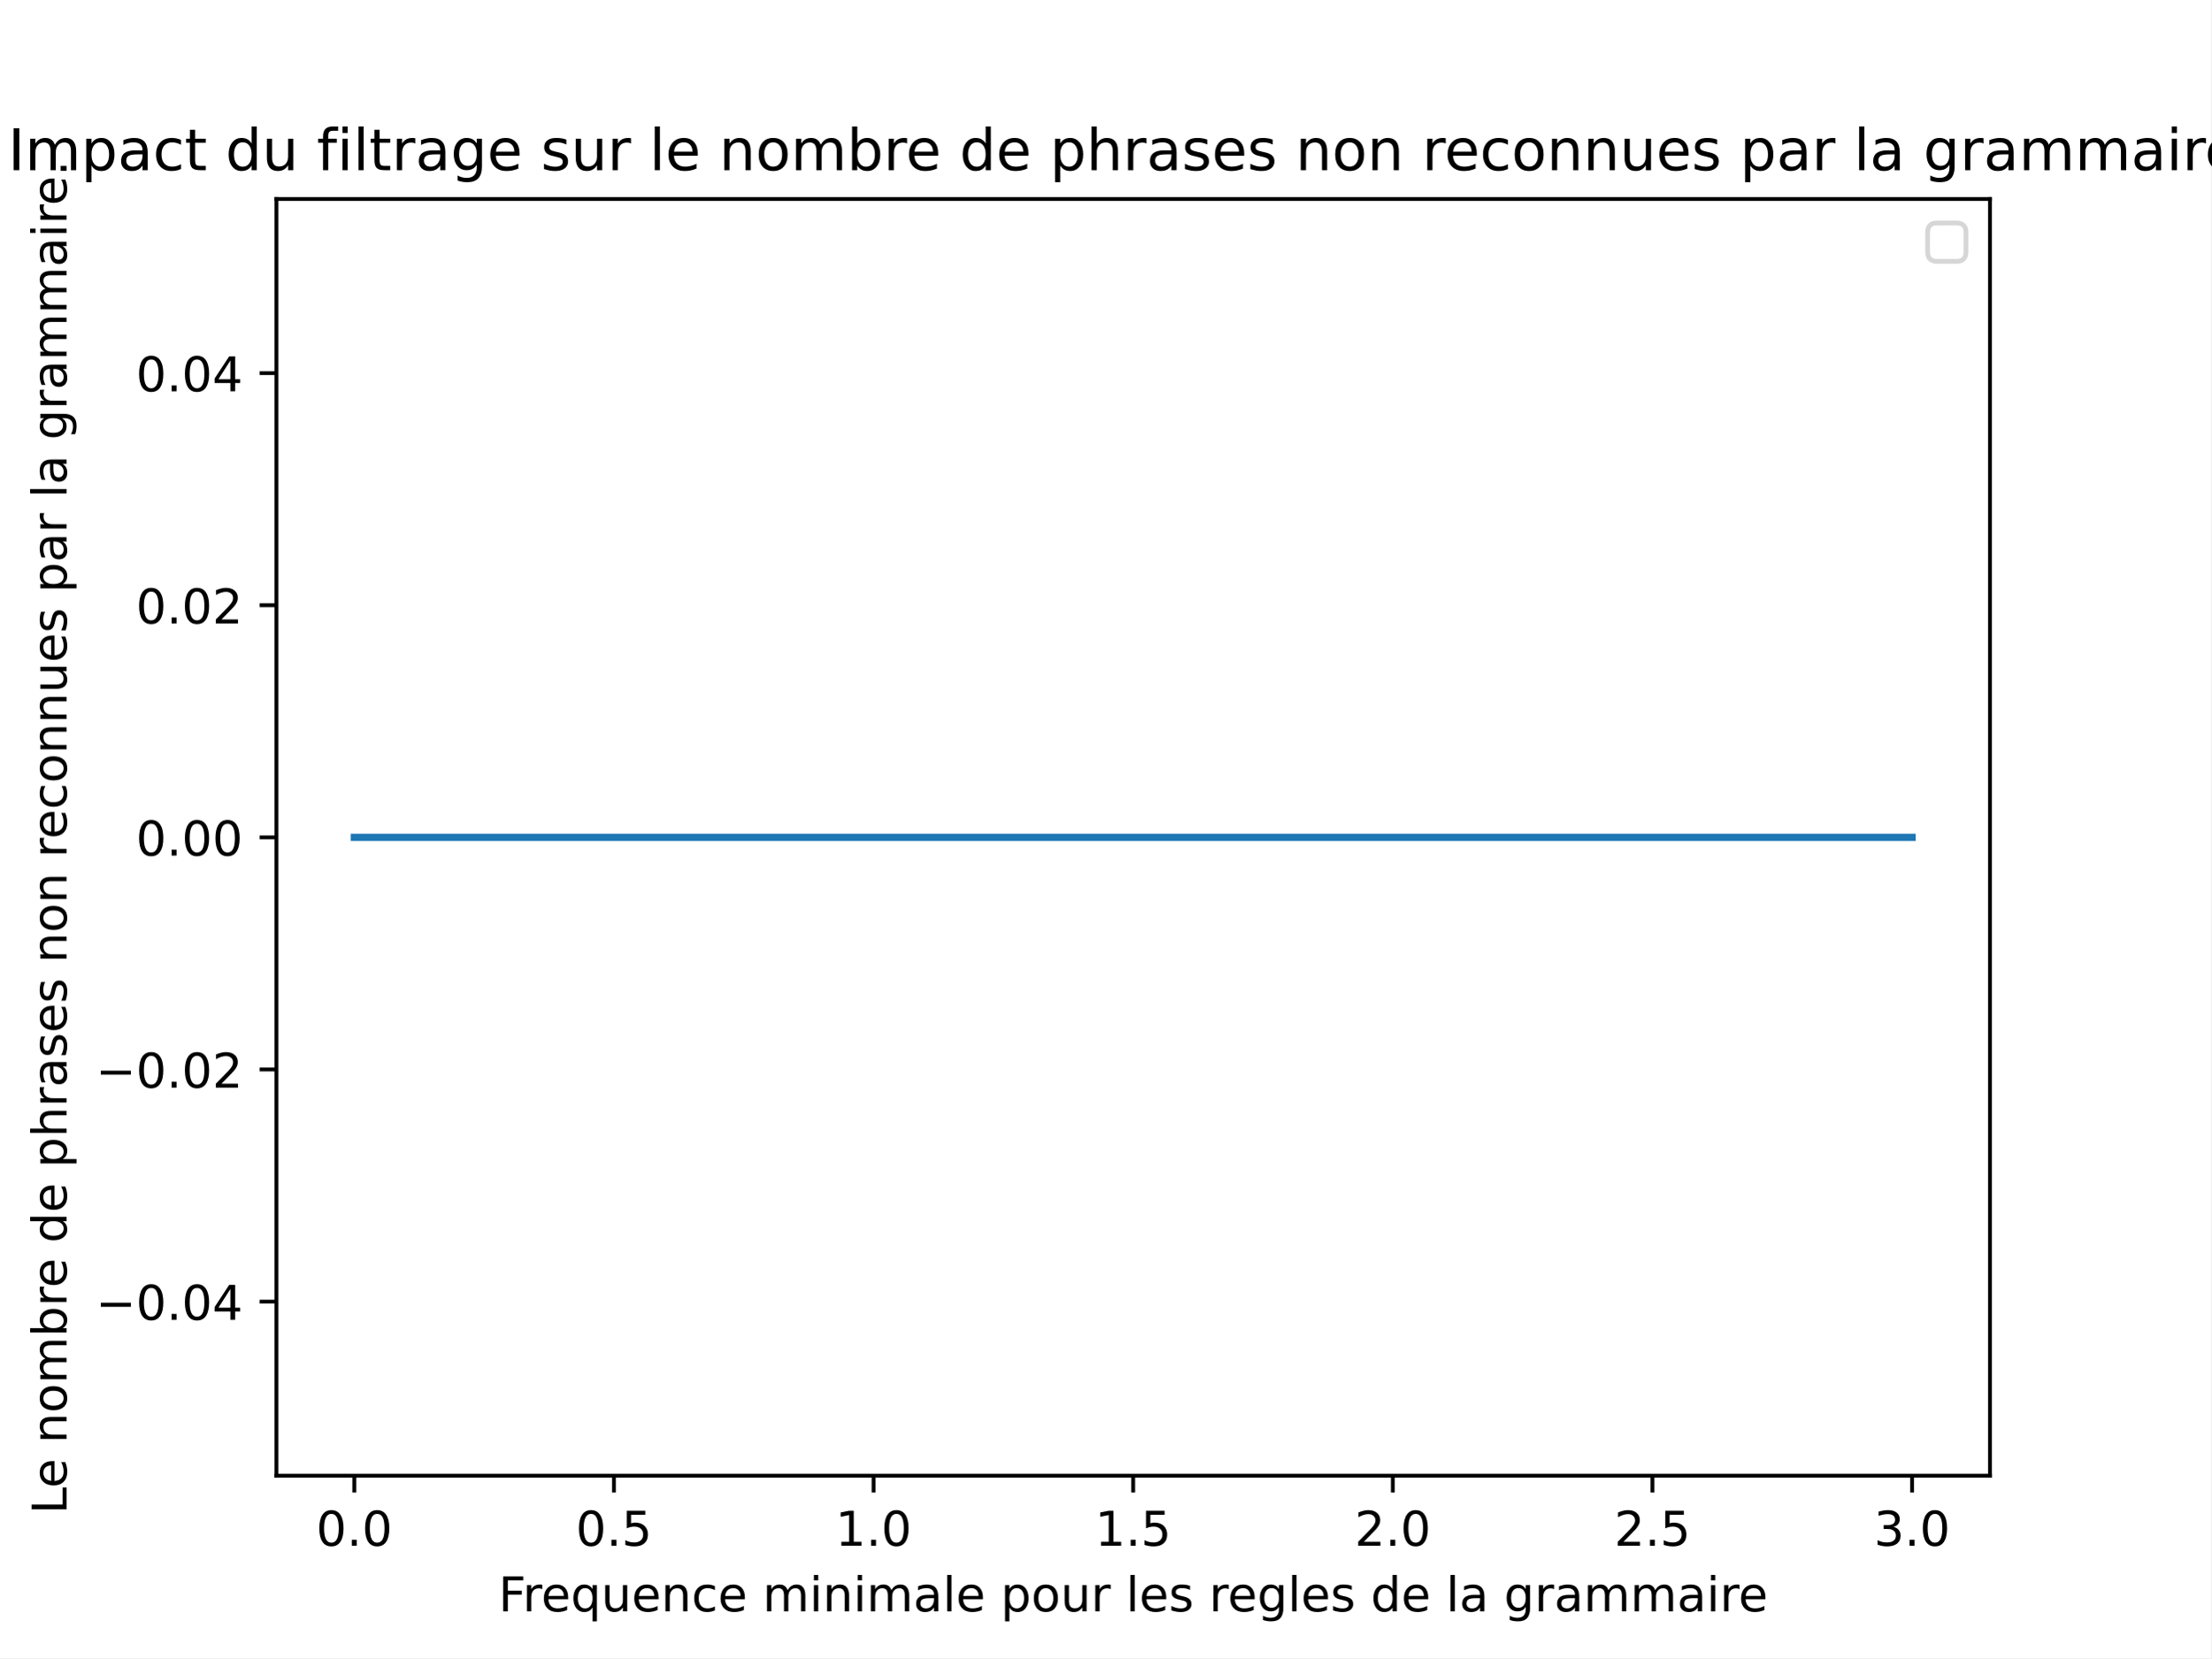
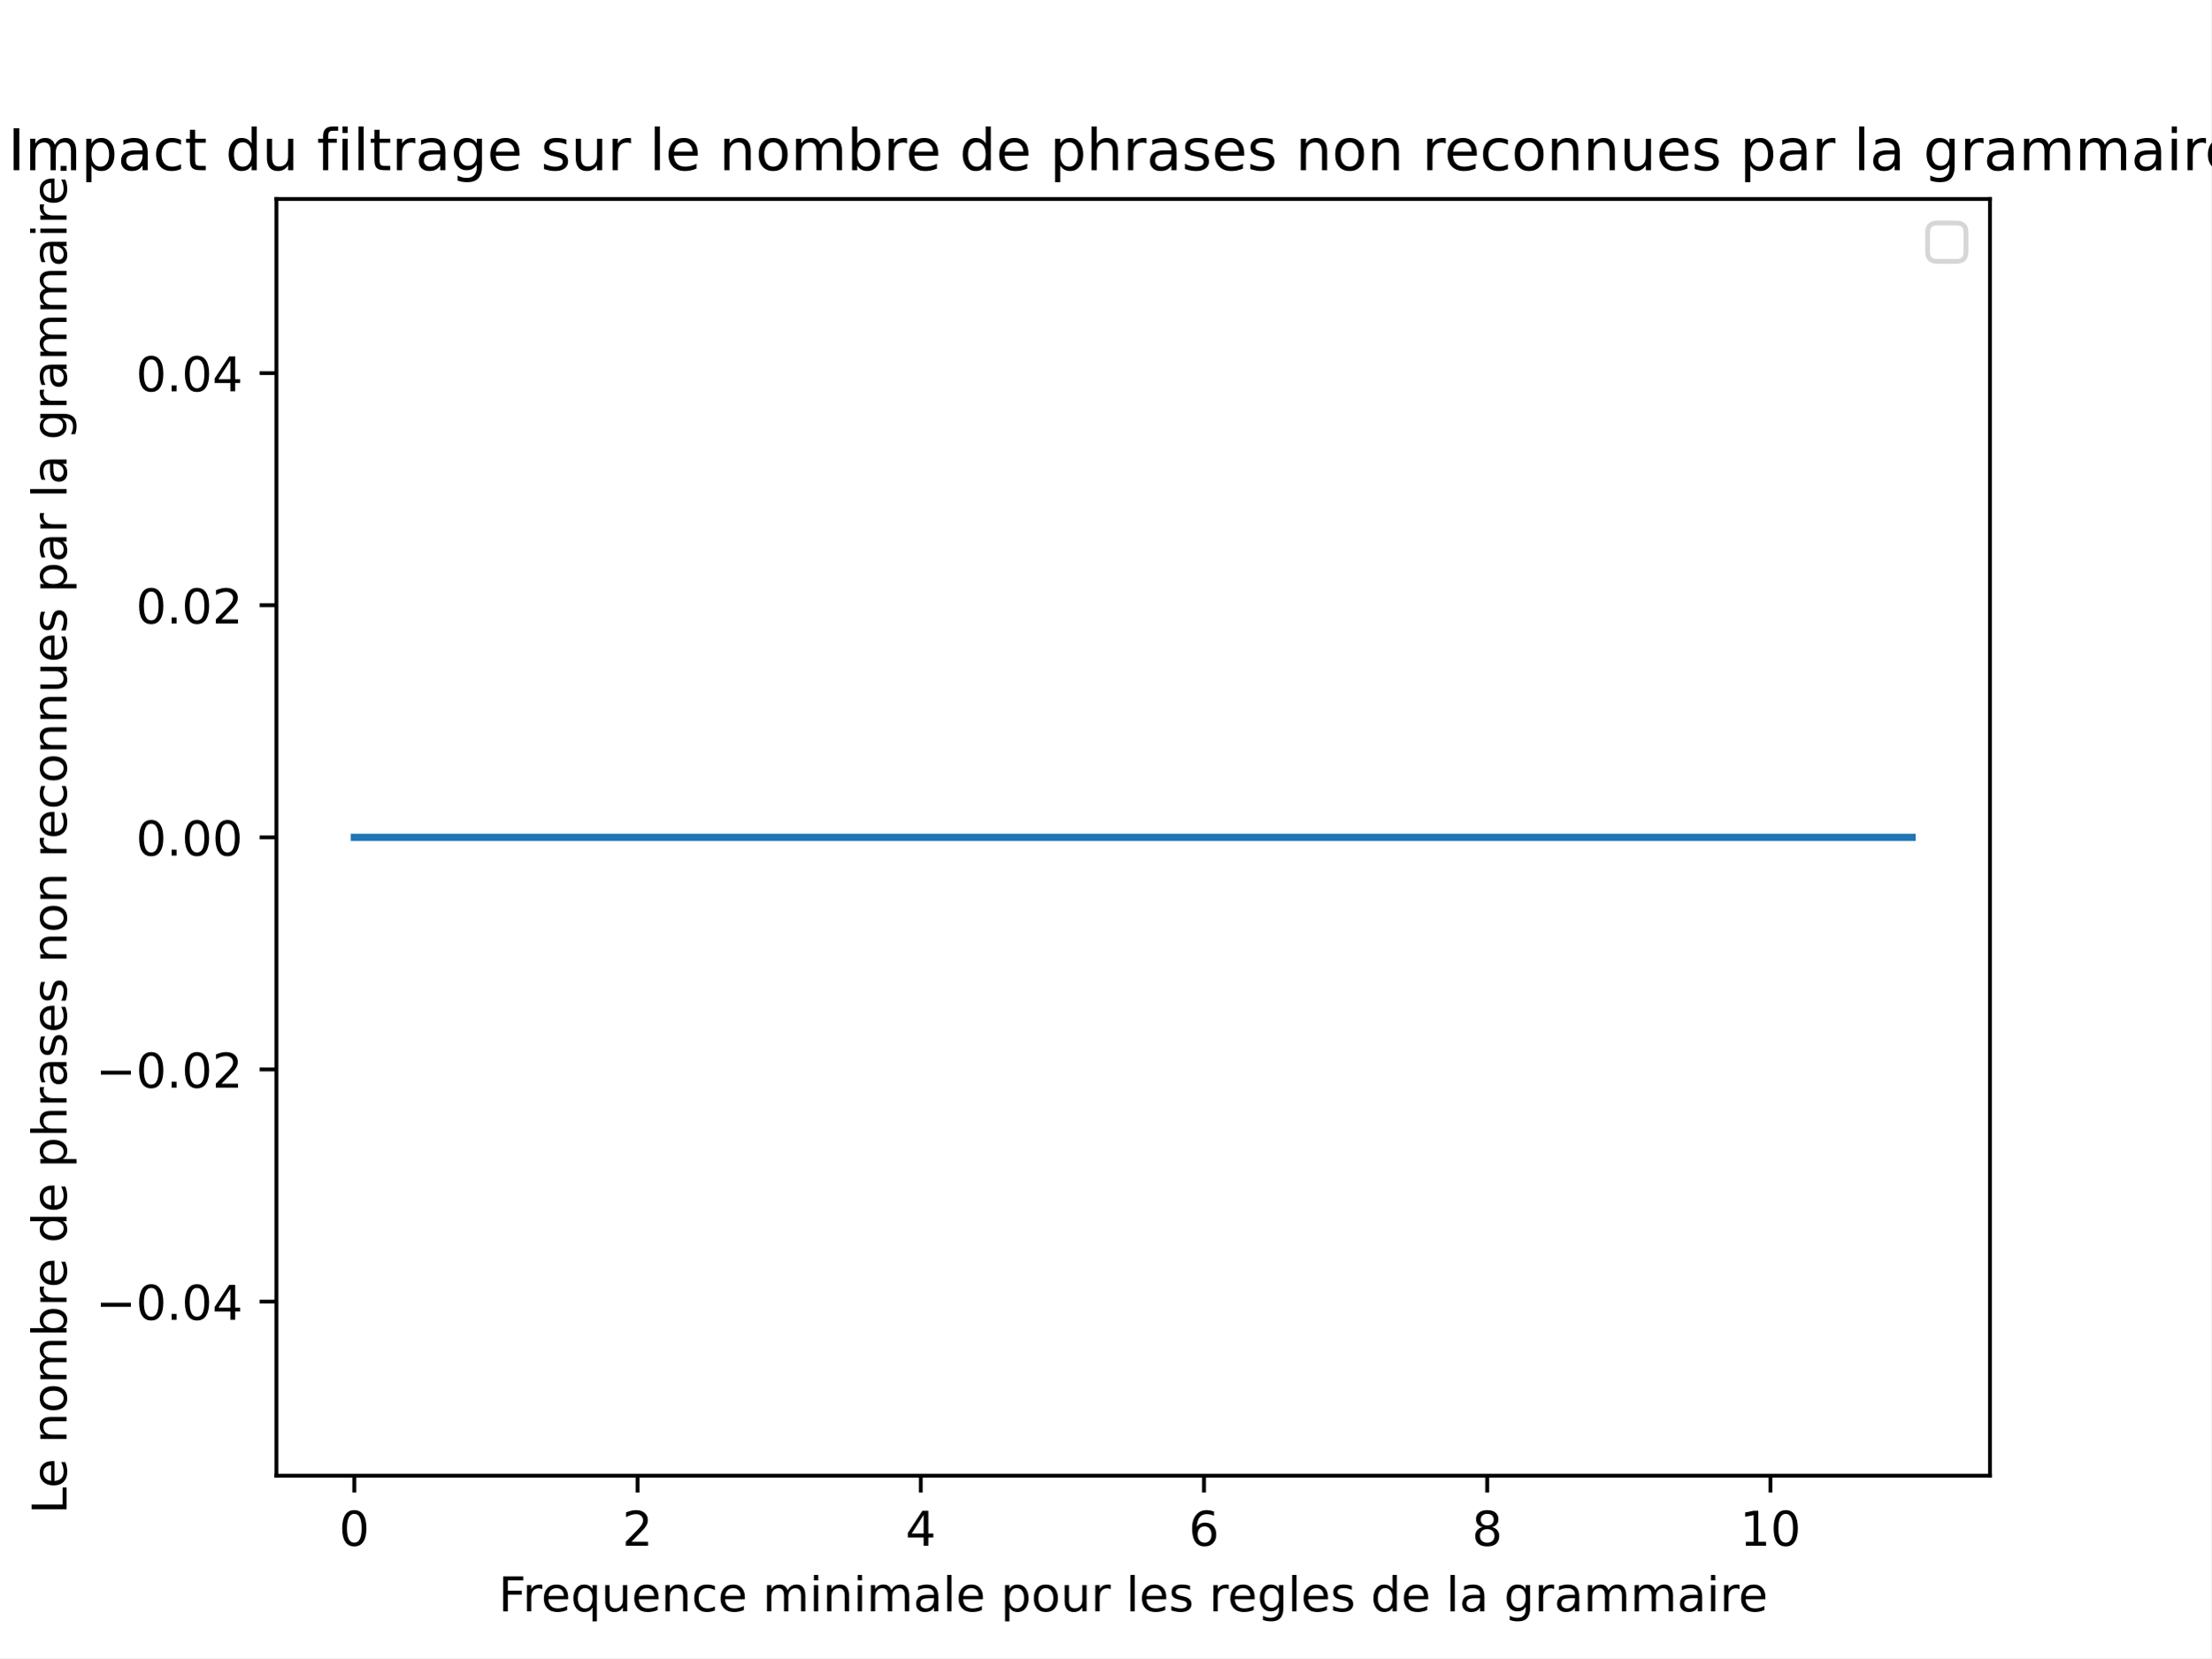
<svg xmlns="http://www.w3.org/2000/svg" xmlns:xlink="http://www.w3.org/1999/xlink" height="345.6pt" version="1.1" viewBox="0 0 460.8 345.6" width="460.8pt">
  <defs>
    <style type="text/css">*{stroke-linecap:butt;stroke-linejoin:round;}</style>
  </defs>
  <g id="figure_1">
    <g id="patch_1">
      <path d="M 0 345.6  L 460.8 345.6  L 460.8 0  L 0 0  z " style="fill:#ffffff;" />
    </g>
    <g id="axes_1">
      <g id="patch_2">
        <path d="M 57.6 307.584  L 414.72 307.584  L 414.72 41.472  L 57.6 41.472  z " style="fill:#ffffff;" />
      </g>
      <g id="matplotlib.axis_1">
        <g id="xtick_1">
          <g id="line2d_1">
            <defs>
-               <path d="M 0 0  L 0 3.5  " id="m319957cb27" style="stroke:#000000;stroke-width:0.8;" />
+               <path d="M 0 0  L 0 3.5  " id="m9e2569d0d1" style="stroke:#000000;stroke-width:0.8;" />
            </defs>
            <g>
-               <use style="stroke:#000000;stroke-width:0.8;" x="73.833" xlink:href="#m319957cb27" y="307.584" />
+               <use style="stroke:#000000;stroke-width:0.8;" x="73.833" xlink:href="#m9e2569d0d1" y="307.584" />
            </g>
          </g>
          <g id="text_1">
-             <g transform="translate(65.88116 322.1824)scale(0.1 -0.1)">
+             <g transform="translate(70.65148 322.1824)scale(0.1 -0.1)">
              <defs>
                <path d="M 31.781 66.406  Q 24.172 66.406 20.328 58.906  Q 16.5 51.422 16.5 36.375  Q 16.5 21.391 20.328 13.891  Q 24.172 6.391 31.781 6.391  Q 39.453 6.391 43.281 13.891  Q 47.125 21.391 47.125 36.375  Q 47.125 51.422 43.281 58.906  Q 39.453 66.406 31.781 66.406  z M 31.781 74.219  Q 44.047 74.219 50.516 64.516  Q 56.984 54.828 56.984 36.375  Q 56.984 17.969 50.516 8.266  Q 44.047 -1.422 31.781 -1.422  Q 19.531 -1.422 13.062 8.266  Q 6.594 17.969 6.594 36.375  Q 6.594 54.828 13.062 64.516  Q 19.531 74.219 31.781 74.219  z " id="DejaVuSans-48" />
-                 <path d="M 10.688 12.406  L 21 12.406  L 21 0  L 10.688 0  z " id="DejaVuSans-46" />
              </defs>
              <use xlink:href="#DejaVuSans-48" />
-               <use x="63.623" xlink:href="#DejaVuSans-46" />
-               <use x="95.41" xlink:href="#DejaVuSans-48" />
            </g>
          </g>
        </g>
        <g id="xtick_2">
          <g id="line2d_2">
            <g>
-               <use style="stroke:#000000;stroke-width:0.8;" x="127.942" xlink:href="#m319957cb27" y="307.584" />
+               <use style="stroke:#000000;stroke-width:0.8;" x="132.861" xlink:href="#m9e2569d0d1" y="307.584" />
            </g>
          </g>
          <g id="text_2">
-             <g transform="translate(119.9903 322.1824)scale(0.1 -0.1)">
-               <defs>
-                 <path d="M 10.797 72.906  L 49.516 72.906  L 49.516 64.594  L 19.828 64.594  L 19.828 46.734  Q 21.969 47.469 24.109 47.828  Q 26.266 48.188 28.422 48.188  Q 40.625 48.188 47.75 41.5  Q 54.891 34.812 54.891 23.391  Q 54.891 11.625 47.562 5.094  Q 40.234 -1.422 26.906 -1.422  Q 22.312 -1.422 17.547 -0.641  Q 12.797 0.141 7.719 1.703  L 7.719 11.625  Q 12.109 9.234 16.797 8.062  Q 21.484 6.891 26.703 6.891  Q 35.156 6.891 40.078 11.328  Q 45.016 15.766 45.016 23.391  Q 45.016 31 40.078 35.438  Q 35.156 39.891 26.703 39.891  Q 22.75 39.891 18.812 39.016  Q 14.891 38.141 10.797 36.281  z " id="DejaVuSans-53" />
-               </defs>
-               <use xlink:href="#DejaVuSans-48" />
-               <use x="63.623" xlink:href="#DejaVuSans-46" />
-               <use x="95.41" xlink:href="#DejaVuSans-53" />
+             <g transform="translate(129.6796 322.1824)scale(0.1 -0.1)">
+               <defs>
+                 <path d="M 19.188 8.297  L 53.609 8.297  L 53.609 0  L 7.328 0  L 7.328 8.297  Q 12.938 14.109 22.625 23.891  Q 32.328 33.688 34.812 36.531  Q 39.547 41.844 41.422 45.531  Q 43.312 49.219 43.312 52.781  Q 43.312 58.594 39.234 62.25  Q 35.156 65.922 28.609 65.922  Q 23.969 65.922 18.812 64.312  Q 13.672 62.703 7.812 59.422  L 7.812 69.391  Q 13.766 71.781 18.938 73  Q 24.125 74.219 28.422 74.219  Q 39.75 74.219 46.484 68.547  Q 53.219 62.891 53.219 53.422  Q 53.219 48.922 51.531 44.891  Q 49.859 40.875 45.406 35.406  Q 44.188 33.984 37.641 27.219  Q 31.109 20.453 19.188 8.297  z " id="DejaVuSans-50" />
+               </defs>
+               <use xlink:href="#DejaVuSans-50" />
            </g>
          </g>
        </g>
        <g id="xtick_3">
          <g id="line2d_3">
            <g>
-               <use style="stroke:#000000;stroke-width:0.8;" x="182.051" xlink:href="#m319957cb27" y="307.584" />
+               <use style="stroke:#000000;stroke-width:0.8;" x="191.889" xlink:href="#m9e2569d0d1" y="307.584" />
            </g>
          </g>
          <g id="text_3">
-             <g transform="translate(174.0993 322.1824)scale(0.1 -0.1)">
-               <defs>
-                 <path d="M 12.406 8.297  L 28.516 8.297  L 28.516 63.922  L 10.984 60.406  L 10.984 69.391  L 28.422 72.906  L 38.281 72.906  L 38.281 8.297  L 54.391 8.297  L 54.391 0  L 12.406 0  z " id="DejaVuSans-49" />
-               </defs>
-               <use xlink:href="#DejaVuSans-49" />
-               <use x="63.623" xlink:href="#DejaVuSans-46" />
-               <use x="95.41" xlink:href="#DejaVuSans-48" />
+             <g transform="translate(188.7077 322.1824)scale(0.1 -0.1)">
+               <defs>
+                 <path d="M 37.797 64.312  L 12.891 25.391  L 37.797 25.391  z M 35.203 72.906  L 47.609 72.906  L 47.609 25.391  L 58.016 25.391  L 58.016 17.188  L 47.609 17.188  L 47.609 0  L 37.797 0  L 37.797 17.188  L 4.891 17.188  L 4.891 26.703  z " id="DejaVuSans-52" />
+               </defs>
+               <use xlink:href="#DejaVuSans-52" />
            </g>
          </g>
        </g>
        <g id="xtick_4">
          <g id="line2d_4">
            <g>
-               <use style="stroke:#000000;stroke-width:0.8;" x="236.16" xlink:href="#m319957cb27" y="307.584" />
+               <use style="stroke:#000000;stroke-width:0.8;" x="250.917" xlink:href="#m9e2569d0d1" y="307.584" />
            </g>
          </g>
          <g id="text_4">
-             <g transform="translate(228.2084 322.1824)scale(0.1 -0.1)">
-               <use xlink:href="#DejaVuSans-49" />
-               <use x="63.623" xlink:href="#DejaVuSans-46" />
-               <use x="95.41" xlink:href="#DejaVuSans-53" />
+             <g transform="translate(247.7358 322.1824)scale(0.1 -0.1)">
+               <defs>
+                 <path d="M 33.016 40.375  Q 26.375 40.375 22.484 35.828  Q 18.609 31.297 18.609 23.391  Q 18.609 15.531 22.484 10.953  Q 26.375 6.391 33.016 6.391  Q 39.656 6.391 43.531 10.953  Q 47.406 15.531 47.406 23.391  Q 47.406 31.297 43.531 35.828  Q 39.656 40.375 33.016 40.375  z M 52.594 71.297  L 52.594 62.312  Q 48.875 64.062 45.094 64.984  Q 41.312 65.922 37.594 65.922  Q 27.828 65.922 22.672 59.328  Q 17.531 52.734 16.797 39.406  Q 19.672 43.656 24.016 45.922  Q 28.375 48.188 33.594 48.188  Q 44.578 48.188 50.953 41.516  Q 57.328 34.859 57.328 23.391  Q 57.328 12.156 50.688 5.359  Q 44.047 -1.422 33.016 -1.422  Q 20.359 -1.422 13.672 8.266  Q 6.984 17.969 6.984 36.375  Q 6.984 53.656 15.188 63.938  Q 23.391 74.219 37.203 74.219  Q 40.922 74.219 44.703 73.484  Q 48.484 72.75 52.594 71.297  z " id="DejaVuSans-54" />
+               </defs>
+               <use xlink:href="#DejaVuSans-54" />
            </g>
          </g>
        </g>
        <g id="xtick_5">
          <g id="line2d_5">
            <g>
-               <use style="stroke:#000000;stroke-width:0.8;" x="290.269" xlink:href="#m319957cb27" y="307.584" />
+               <use style="stroke:#000000;stroke-width:0.8;" x="309.945" xlink:href="#m9e2569d0d1" y="307.584" />
            </g>
          </g>
          <g id="text_5">
-             <g transform="translate(282.3175 322.1824)scale(0.1 -0.1)">
-               <defs>
-                 <path d="M 19.188 8.297  L 53.609 8.297  L 53.609 0  L 7.328 0  L 7.328 8.297  Q 12.938 14.109 22.625 23.891  Q 32.328 33.688 34.812 36.531  Q 39.547 41.844 41.422 45.531  Q 43.312 49.219 43.312 52.781  Q 43.312 58.594 39.234 62.25  Q 35.156 65.922 28.609 65.922  Q 23.969 65.922 18.812 64.312  Q 13.672 62.703 7.812 59.422  L 7.812 69.391  Q 13.766 71.781 18.938 73  Q 24.125 74.219 28.422 74.219  Q 39.75 74.219 46.484 68.547  Q 53.219 62.891 53.219 53.422  Q 53.219 48.922 51.531 44.891  Q 49.859 40.875 45.406 35.406  Q 44.188 33.984 37.641 27.219  Q 31.109 20.453 19.188 8.297  z " id="DejaVuSans-50" />
-               </defs>
-               <use xlink:href="#DejaVuSans-50" />
-               <use x="63.623" xlink:href="#DejaVuSans-46" />
-               <use x="95.41" xlink:href="#DejaVuSans-48" />
+             <g transform="translate(306.7639 322.1824)scale(0.1 -0.1)">
+               <defs>
+                 <path d="M 31.781 34.625  Q 24.75 34.625 20.719 30.859  Q 16.703 27.094 16.703 20.516  Q 16.703 13.922 20.719 10.156  Q 24.75 6.391 31.781 6.391  Q 38.812 6.391 42.859 10.172  Q 46.922 13.969 46.922 20.516  Q 46.922 27.094 42.891 30.859  Q 38.875 34.625 31.781 34.625  z M 21.922 38.812  Q 15.578 40.375 12.031 44.719  Q 8.5 49.078 8.5 55.328  Q 8.5 64.062 14.719 69.141  Q 20.953 74.219 31.781 74.219  Q 42.672 74.219 48.875 69.141  Q 55.078 64.062 55.078 55.328  Q 55.078 49.078 51.531 44.719  Q 48 40.375 41.703 38.812  Q 48.828 37.156 52.797 32.312  Q 56.781 27.484 56.781 20.516  Q 56.781 9.906 50.312 4.234  Q 43.844 -1.422 31.781 -1.422  Q 19.734 -1.422 13.25 4.234  Q 6.781 9.906 6.781 20.516  Q 6.781 27.484 10.781 32.312  Q 14.797 37.156 21.922 38.812  z M 18.312 54.391  Q 18.312 48.734 21.844 45.562  Q 25.391 42.391 31.781 42.391  Q 38.141 42.391 41.719 45.562  Q 45.312 48.734 45.312 54.391  Q 45.312 60.062 41.719 63.234  Q 38.141 66.406 31.781 66.406  Q 25.391 66.406 21.844 63.234  Q 18.312 60.062 18.312 54.391  z " id="DejaVuSans-56" />
+               </defs>
+               <use xlink:href="#DejaVuSans-56" />
            </g>
          </g>
        </g>
        <g id="xtick_6">
          <g id="line2d_6">
            <g>
-               <use style="stroke:#000000;stroke-width:0.8;" x="344.378" xlink:href="#m319957cb27" y="307.584" />
+               <use style="stroke:#000000;stroke-width:0.8;" x="368.973" xlink:href="#m9e2569d0d1" y="307.584" />
            </g>
          </g>
          <g id="text_6">
-             <g transform="translate(336.4266 322.1824)scale(0.1 -0.1)">
-               <use xlink:href="#DejaVuSans-50" />
-               <use x="63.623" xlink:href="#DejaVuSans-46" />
-               <use x="95.41" xlink:href="#DejaVuSans-53" />
-             </g>
-           </g>
-         </g>
-         <g id="xtick_7">
-           <g id="line2d_7">
-             <g>
-               <use style="stroke:#000000;stroke-width:0.8;" x="398.487" xlink:href="#m319957cb27" y="307.584" />
-             </g>
-           </g>
-           <g id="text_7">
-             <g transform="translate(390.5357 322.1824)scale(0.1 -0.1)">
-               <defs>
-                 <path d="M 40.578 39.312  Q 47.656 37.797 51.625 33  Q 55.609 28.219 55.609 21.188  Q 55.609 10.406 48.188 4.484  Q 40.766 -1.422 27.094 -1.422  Q 22.516 -1.422 17.656 -0.516  Q 12.797 0.391 7.625 2.203  L 7.625 11.719  Q 11.719 9.328 16.594 8.109  Q 21.484 6.891 26.812 6.891  Q 36.078 6.891 40.938 10.547  Q 45.797 14.203 45.797 21.188  Q 45.797 27.641 41.281 31.266  Q 36.766 34.906 28.719 34.906  L 20.219 34.906  L 20.219 43.016  L 29.109 43.016  Q 36.375 43.016 40.234 45.922  Q 44.094 48.828 44.094 54.297  Q 44.094 59.906 40.109 62.906  Q 36.141 65.922 28.719 65.922  Q 24.656 65.922 20.016 65.031  Q 15.375 64.156 9.812 62.312  L 9.812 71.094  Q 15.438 72.656 20.344 73.438  Q 25.25 74.219 29.594 74.219  Q 40.828 74.219 47.359 69.109  Q 53.906 64.016 53.906 55.328  Q 53.906 49.266 50.438 45.094  Q 46.969 40.922 40.578 39.312  z " id="DejaVuSans-51" />
-               </defs>
-               <use xlink:href="#DejaVuSans-51" />
-               <use x="63.623" xlink:href="#DejaVuSans-46" />
-               <use x="95.41" xlink:href="#DejaVuSans-48" />
-             </g>
-           </g>
-         </g>
-         <g id="text_8">
+             <g transform="translate(362.6107 322.1824)scale(0.1 -0.1)">
+               <defs>
+                 <path d="M 12.406 8.297  L 28.516 8.297  L 28.516 63.922  L 10.984 60.406  L 10.984 69.391  L 28.422 72.906  L 38.281 72.906  L 38.281 8.297  L 54.391 8.297  L 54.391 0  L 12.406 0  z " id="DejaVuSans-49" />
+               </defs>
+               <use xlink:href="#DejaVuSans-49" />
+               <use x="63.623" xlink:href="#DejaVuSans-48" />
+             </g>
+           </g>
+         </g>
+         <g id="text_7">
          <g transform="translate(103.8694 335.8606)scale(0.1 -0.1)">
            <defs>
              <path d="M 9.812 72.906  L 51.703 72.906  L 51.703 64.594  L 19.672 64.594  L 19.672 43.109  L 48.578 43.109  L 48.578 34.812  L 19.672 34.812  L 19.672 0  L 9.812 0  z " id="DejaVuSans-70" />
              <path d="M 41.109 46.297  Q 39.594 47.172 37.812 47.578  Q 36.031 48 33.891 48  Q 26.266 48 22.188 43.047  Q 18.109 38.094 18.109 28.812  L 18.109 0  L 9.078 0  L 9.078 54.688  L 18.109 54.688  L 18.109 46.188  Q 20.953 51.172 25.484 53.578  Q 30.031 56 36.531 56  Q 37.453 56 38.578 55.875  Q 39.703 55.766 41.062 55.516  z " id="DejaVuSans-114" />
              <path d="M 56.203 29.594  L 56.203 25.203  L 14.891 25.203  Q 15.484 15.922 20.484 11.062  Q 25.484 6.203 34.422 6.203  Q 39.594 6.203 44.453 7.469  Q 49.312 8.734 54.109 11.281  L 54.109 2.781  Q 49.266 0.734 44.188 -0.344  Q 39.109 -1.422 33.891 -1.422  Q 20.797 -1.422 13.156 6.188  Q 5.516 13.812 5.516 26.812  Q 5.516 40.234 12.766 48.109  Q 20.016 56 32.328 56  Q 43.359 56 49.781 48.891  Q 56.203 41.797 56.203 29.594  z M 47.219 32.234  Q 47.125 39.594 43.094 43.984  Q 39.062 48.391 32.422 48.391  Q 24.906 48.391 20.391 44.141  Q 15.875 39.891 15.188 32.172  z " id="DejaVuSans-101" />
              <path d="M 14.797 27.297  Q 14.797 17.391 18.875 11.75  Q 22.953 6.109 30.078 6.109  Q 37.203 6.109 41.297 11.75  Q 45.406 17.391 45.406 27.297  Q 45.406 37.203 41.297 42.844  Q 37.203 48.484 30.078 48.484  Q 22.953 48.484 18.875 42.844  Q 14.797 37.203 14.797 27.297  z M 45.406 8.203  Q 42.578 3.328 38.25 0.953  Q 33.938 -1.422 27.875 -1.422  Q 17.969 -1.422 11.734 6.484  Q 5.516 14.406 5.516 27.297  Q 5.516 40.188 11.734 48.094  Q 17.969 56 27.875 56  Q 33.938 56 38.25 53.625  Q 42.578 51.266 45.406 46.391  L 45.406 54.688  L 54.391 54.688  L 54.391 -20.797  L 45.406 -20.797  z " id="DejaVuSans-113" />
              <path d="M 8.5 21.578  L 8.5 54.688  L 17.484 54.688  L 17.484 21.922  Q 17.484 14.156 20.5 10.266  Q 23.531 6.391 29.594 6.391  Q 36.859 6.391 41.078 11.031  Q 45.312 15.672 45.312 23.688  L 45.312 54.688  L 54.297 54.688  L 54.297 0  L 45.312 0  L 45.312 8.406  Q 42.047 3.422 37.719 1  Q 33.406 -1.422 27.688 -1.422  Q 18.266 -1.422 13.375 4.438  Q 8.5 10.297 8.5 21.578  z M 31.109 56  z " id="DejaVuSans-117" />
              <path d="M 54.891 33.016  L 54.891 0  L 45.906 0  L 45.906 32.719  Q 45.906 40.484 42.875 44.328  Q 39.844 48.188 33.797 48.188  Q 26.516 48.188 22.312 43.547  Q 18.109 38.922 18.109 30.906  L 18.109 0  L 9.078 0  L 9.078 54.688  L 18.109 54.688  L 18.109 46.188  Q 21.344 51.125 25.703 53.562  Q 30.078 56 35.797 56  Q 45.219 56 50.047 50.172  Q 54.891 44.344 54.891 33.016  z " id="DejaVuSans-110" />
              <path d="M 48.781 52.594  L 48.781 44.188  Q 44.969 46.297 41.141 47.344  Q 37.312 48.391 33.406 48.391  Q 24.656 48.391 19.812 42.844  Q 14.984 37.312 14.984 27.297  Q 14.984 17.281 19.812 11.734  Q 24.656 6.203 33.406 6.203  Q 37.312 6.203 41.141 7.25  Q 44.969 8.297 48.781 10.406  L 48.781 2.094  Q 45.016 0.344 40.984 -0.531  Q 36.969 -1.422 32.422 -1.422  Q 20.062 -1.422 12.781 6.344  Q 5.516 14.109 5.516 27.297  Q 5.516 40.672 12.859 48.328  Q 20.219 56 33.016 56  Q 37.156 56 41.109 55.141  Q 45.062 54.297 48.781 52.594  z " id="DejaVuSans-99" />
              <path id="DejaVuSans-32" />
              <path d="M 52 44.188  Q 55.375 50.25 60.062 53.125  Q 64.75 56 71.094 56  Q 79.641 56 84.281 50.016  Q 88.922 44.047 88.922 33.016  L 88.922 0  L 79.891 0  L 79.891 32.719  Q 79.891 40.578 77.094 44.375  Q 74.312 48.188 68.609 48.188  Q 61.625 48.188 57.562 43.547  Q 53.516 38.922 53.516 30.906  L 53.516 0  L 44.484 0  L 44.484 32.719  Q 44.484 40.625 41.703 44.406  Q 38.922 48.188 33.109 48.188  Q 26.219 48.188 22.156 43.531  Q 18.109 38.875 18.109 30.906  L 18.109 0  L 9.078 0  L 9.078 54.688  L 18.109 54.688  L 18.109 46.188  Q 21.188 51.219 25.484 53.609  Q 29.781 56 35.688 56  Q 41.656 56 45.828 52.969  Q 50 49.953 52 44.188  z " id="DejaVuSans-109" />
              <path d="M 9.422 54.688  L 18.406 54.688  L 18.406 0  L 9.422 0  z M 9.422 75.984  L 18.406 75.984  L 18.406 64.594  L 9.422 64.594  z " id="DejaVuSans-105" />
              <path d="M 34.281 27.484  Q 23.391 27.484 19.188 25  Q 14.984 22.516 14.984 16.5  Q 14.984 11.719 18.141 8.906  Q 21.297 6.109 26.703 6.109  Q 34.188 6.109 38.703 11.406  Q 43.219 16.703 43.219 25.484  L 43.219 27.484  z M 52.203 31.203  L 52.203 0  L 43.219 0  L 43.219 8.297  Q 40.141 3.328 35.547 0.953  Q 30.953 -1.422 24.312 -1.422  Q 15.922 -1.422 10.953 3.297  Q 6 8.016 6 15.922  Q 6 25.141 12.172 29.828  Q 18.359 34.516 30.609 34.516  L 43.219 34.516  L 43.219 35.406  Q 43.219 41.609 39.141 45  Q 35.062 48.391 27.688 48.391  Q 23 48.391 18.547 47.266  Q 14.109 46.141 10.016 43.891  L 10.016 52.203  Q 14.938 54.109 19.578 55.047  Q 24.219 56 28.609 56  Q 40.484 56 46.344 49.844  Q 52.203 43.703 52.203 31.203  z " id="DejaVuSans-97" />
              <path d="M 9.422 75.984  L 18.406 75.984  L 18.406 0  L 9.422 0  z " id="DejaVuSans-108" />
              <path d="M 18.109 8.203  L 18.109 -20.797  L 9.078 -20.797  L 9.078 54.688  L 18.109 54.688  L 18.109 46.391  Q 20.953 51.266 25.266 53.625  Q 29.594 56 35.594 56  Q 45.562 56 51.781 48.094  Q 58.016 40.188 58.016 27.297  Q 58.016 14.406 51.781 6.484  Q 45.562 -1.422 35.594 -1.422  Q 29.594 -1.422 25.266 0.953  Q 20.953 3.328 18.109 8.203  z M 48.688 27.297  Q 48.688 37.203 44.609 42.844  Q 40.531 48.484 33.406 48.484  Q 26.266 48.484 22.188 42.844  Q 18.109 37.203 18.109 27.297  Q 18.109 17.391 22.188 11.75  Q 26.266 6.109 33.406 6.109  Q 40.531 6.109 44.609 11.75  Q 48.688 17.391 48.688 27.297  z " id="DejaVuSans-112" />
              <path d="M 30.609 48.391  Q 23.391 48.391 19.188 42.75  Q 14.984 37.109 14.984 27.297  Q 14.984 17.484 19.156 11.844  Q 23.344 6.203 30.609 6.203  Q 37.797 6.203 41.984 11.859  Q 46.188 17.531 46.188 27.297  Q 46.188 37.016 41.984 42.703  Q 37.797 48.391 30.609 48.391  z M 30.609 56  Q 42.328 56 49.016 48.375  Q 55.719 40.766 55.719 27.297  Q 55.719 13.875 49.016 6.219  Q 42.328 -1.422 30.609 -1.422  Q 18.844 -1.422 12.172 6.219  Q 5.516 13.875 5.516 27.297  Q 5.516 40.766 12.172 48.375  Q 18.844 56 30.609 56  z " id="DejaVuSans-111" />
              <path d="M 44.281 53.078  L 44.281 44.578  Q 40.484 46.531 36.375 47.5  Q 32.281 48.484 27.875 48.484  Q 21.188 48.484 17.844 46.438  Q 14.5 44.391 14.5 40.281  Q 14.5 37.156 16.891 35.375  Q 19.281 33.594 26.516 31.984  L 29.594 31.297  Q 39.156 29.25 43.188 25.516  Q 47.219 21.781 47.219 15.094  Q 47.219 7.469 41.188 3.016  Q 35.156 -1.422 24.609 -1.422  Q 20.219 -1.422 15.453 -0.562  Q 10.688 0.297 5.422 2  L 5.422 11.281  Q 10.406 8.688 15.234 7.391  Q 20.062 6.109 24.812 6.109  Q 31.156 6.109 34.562 8.281  Q 37.984 10.453 37.984 14.406  Q 37.984 18.062 35.516 20.016  Q 33.062 21.969 24.703 23.781  L 21.578 24.516  Q 13.234 26.266 9.516 29.906  Q 5.812 33.547 5.812 39.891  Q 5.812 47.609 11.281 51.797  Q 16.75 56 26.812 56  Q 31.781 56 36.172 55.266  Q 40.578 54.547 44.281 53.078  z " id="DejaVuSans-115" />
              <path d="M 45.406 27.984  Q 45.406 37.75 41.375 43.109  Q 37.359 48.484 30.078 48.484  Q 22.859 48.484 18.828 43.109  Q 14.797 37.75 14.797 27.984  Q 14.797 18.266 18.828 12.891  Q 22.859 7.516 30.078 7.516  Q 37.359 7.516 41.375 12.891  Q 45.406 18.266 45.406 27.984  z M 54.391 6.781  Q 54.391 -7.172 48.188 -13.984  Q 42 -20.797 29.203 -20.797  Q 24.469 -20.797 20.266 -20.094  Q 16.062 -19.391 12.109 -17.922  L 12.109 -9.188  Q 16.062 -11.328 19.922 -12.344  Q 23.781 -13.375 27.781 -13.375  Q 36.625 -13.375 41.016 -8.766  Q 45.406 -4.156 45.406 5.172  L 45.406 9.625  Q 42.625 4.781 38.281 2.391  Q 33.938 0 27.875 0  Q 17.828 0 11.672 7.656  Q 5.516 15.328 5.516 27.984  Q 5.516 40.672 11.672 48.328  Q 17.828 56 27.875 56  Q 33.938 56 38.281 53.609  Q 42.625 51.219 45.406 46.391  L 45.406 54.688  L 54.391 54.688  z " id="DejaVuSans-103" />
              <path d="M 45.406 46.391  L 45.406 75.984  L 54.391 75.984  L 54.391 0  L 45.406 0  L 45.406 8.203  Q 42.578 3.328 38.25 0.953  Q 33.938 -1.422 27.875 -1.422  Q 17.969 -1.422 11.734 6.484  Q 5.516 14.406 5.516 27.297  Q 5.516 40.188 11.734 48.094  Q 17.969 56 27.875 56  Q 33.938 56 38.25 53.625  Q 42.578 51.266 45.406 46.391  z M 14.797 27.297  Q 14.797 17.391 18.875 11.75  Q 22.953 6.109 30.078 6.109  Q 37.203 6.109 41.297 11.75  Q 45.406 17.391 45.406 27.297  Q 45.406 37.203 41.297 42.844  Q 37.203 48.484 30.078 48.484  Q 22.953 48.484 18.875 42.844  Q 14.797 37.203 14.797 27.297  z " id="DejaVuSans-100" />
            </defs>
            <use xlink:href="#DejaVuSans-70" />
            <use x="50.27" xlink:href="#DejaVuSans-114" />
            <use x="89.133" xlink:href="#DejaVuSans-101" />
            <use x="150.656" xlink:href="#DejaVuSans-113" />
            <use x="214.133" xlink:href="#DejaVuSans-117" />
            <use x="277.512" xlink:href="#DejaVuSans-101" />
            <use x="339.035" xlink:href="#DejaVuSans-110" />
            <use x="402.414" xlink:href="#DejaVuSans-99" />
            <use x="457.395" xlink:href="#DejaVuSans-101" />
            <use x="518.918" xlink:href="#DejaVuSans-32" />
            <use x="550.705" xlink:href="#DejaVuSans-109" />
            <use x="648.117" xlink:href="#DejaVuSans-105" />
            <use x="675.9" xlink:href="#DejaVuSans-110" />
            <use x="739.279" xlink:href="#DejaVuSans-105" />
            <use x="767.062" xlink:href="#DejaVuSans-109" />
            <use x="864.475" xlink:href="#DejaVuSans-97" />
            <use x="925.754" xlink:href="#DejaVuSans-108" />
            <use x="953.537" xlink:href="#DejaVuSans-101" />
            <use x="1015.061" xlink:href="#DejaVuSans-32" />
            <use x="1046.848" xlink:href="#DejaVuSans-112" />
            <use x="1110.324" xlink:href="#DejaVuSans-111" />
            <use x="1171.506" xlink:href="#DejaVuSans-117" />
            <use x="1234.885" xlink:href="#DejaVuSans-114" />
            <use x="1275.998" xlink:href="#DejaVuSans-32" />
            <use x="1307.785" xlink:href="#DejaVuSans-108" />
            <use x="1335.568" xlink:href="#DejaVuSans-101" />
            <use x="1397.092" xlink:href="#DejaVuSans-115" />
            <use x="1449.191" xlink:href="#DejaVuSans-32" />
            <use x="1480.979" xlink:href="#DejaVuSans-114" />
            <use x="1519.842" xlink:href="#DejaVuSans-101" />
            <use x="1581.365" xlink:href="#DejaVuSans-103" />
            <use x="1644.842" xlink:href="#DejaVuSans-108" />
            <use x="1672.625" xlink:href="#DejaVuSans-101" />
            <use x="1734.148" xlink:href="#DejaVuSans-115" />
            <use x="1786.248" xlink:href="#DejaVuSans-32" />
            <use x="1818.035" xlink:href="#DejaVuSans-100" />
            <use x="1881.512" xlink:href="#DejaVuSans-101" />
            <use x="1943.035" xlink:href="#DejaVuSans-32" />
            <use x="1974.822" xlink:href="#DejaVuSans-108" />
            <use x="2002.605" xlink:href="#DejaVuSans-97" />
            <use x="2063.885" xlink:href="#DejaVuSans-32" />
            <use x="2095.672" xlink:href="#DejaVuSans-103" />
            <use x="2159.148" xlink:href="#DejaVuSans-114" />
            <use x="2200.262" xlink:href="#DejaVuSans-97" />
            <use x="2261.541" xlink:href="#DejaVuSans-109" />
            <use x="2358.953" xlink:href="#DejaVuSans-109" />
            <use x="2456.365" xlink:href="#DejaVuSans-97" />
            <use x="2517.645" xlink:href="#DejaVuSans-105" />
            <use x="2545.428" xlink:href="#DejaVuSans-114" />
            <use x="2584.291" xlink:href="#DejaVuSans-101" />
          </g>
        </g>
      </g>
      <g id="matplotlib.axis_2">
        <g id="ytick_1">
-           <g id="line2d_8">
+           <g id="line2d_7">
            <defs>
-               <path d="M 0 0  L -3.5 0  " id="m8baee633a0" style="stroke:#000000;stroke-width:0.8;" />
+               <path d="M 0 0  L -3.5 0  " id="m5125741676" style="stroke:#000000;stroke-width:0.8;" />
            </defs>
            <g>
-               <use style="stroke:#000000;stroke-width:0.8;" x="57.6" xlink:href="#m8baee633a0" y="271.296" />
-             </g>
-           </g>
-           <g id="text_9">
+               <use style="stroke:#000000;stroke-width:0.8;" x="57.6" xlink:href="#m5125741676" y="271.296" />
+             </g>
+           </g>
+           <g id="text_8">
            <g transform="translate(19.95469 275.0952)scale(0.1 -0.1)">
              <defs>
                <path d="M 10.594 35.5  L 73.188 35.5  L 73.188 27.203  L 10.594 27.203  z " id="DejaVuSans-8722" />
-                 <path d="M 37.797 64.312  L 12.891 25.391  L 37.797 25.391  z M 35.203 72.906  L 47.609 72.906  L 47.609 25.391  L 58.016 25.391  L 58.016 17.188  L 47.609 17.188  L 47.609 0  L 37.797 0  L 37.797 17.188  L 4.891 17.188  L 4.891 26.703  z " id="DejaVuSans-52" />
+                 <path d="M 10.688 12.406  L 21 12.406  L 21 0  L 10.688 0  z " id="DejaVuSans-46" />
              </defs>
              <use xlink:href="#DejaVuSans-8722" />
              <use x="83.789" xlink:href="#DejaVuSans-48" />
              <use x="147.412" xlink:href="#DejaVuSans-46" />
              <use x="179.199" xlink:href="#DejaVuSans-48" />
              <use x="242.822" xlink:href="#DejaVuSans-52" />
            </g>
          </g>
        </g>
        <g id="ytick_2">
-           <g id="line2d_9">
-             <g>
-               <use style="stroke:#000000;stroke-width:0.8;" x="57.6" xlink:href="#m8baee633a0" y="222.912" />
-             </g>
-           </g>
-           <g id="text_10">
+           <g id="line2d_8">
+             <g>
+               <use style="stroke:#000000;stroke-width:0.8;" x="57.6" xlink:href="#m5125741676" y="222.912" />
+             </g>
+           </g>
+           <g id="text_9">
            <g transform="translate(19.95469 226.7112)scale(0.1 -0.1)">
              <use xlink:href="#DejaVuSans-8722" />
              <use x="83.789" xlink:href="#DejaVuSans-48" />
              <use x="147.412" xlink:href="#DejaVuSans-46" />
              <use x="179.199" xlink:href="#DejaVuSans-48" />
              <use x="242.822" xlink:href="#DejaVuSans-50" />
            </g>
          </g>
        </g>
        <g id="ytick_3">
-           <g id="line2d_10">
-             <g>
-               <use style="stroke:#000000;stroke-width:0.8;" x="57.6" xlink:href="#m8baee633a0" y="174.528" />
-             </g>
-           </g>
-           <g id="text_11">
+           <g id="line2d_9">
+             <g>
+               <use style="stroke:#000000;stroke-width:0.8;" x="57.6" xlink:href="#m5125741676" y="174.528" />
+             </g>
+           </g>
+           <g id="text_10">
            <g transform="translate(28.33438 178.3272)scale(0.1 -0.1)">
              <use xlink:href="#DejaVuSans-48" />
              <use x="63.623" xlink:href="#DejaVuSans-46" />
              <use x="95.41" xlink:href="#DejaVuSans-48" />
              <use x="159.033" xlink:href="#DejaVuSans-48" />
            </g>
          </g>
        </g>
        <g id="ytick_4">
-           <g id="line2d_11">
-             <g>
-               <use style="stroke:#000000;stroke-width:0.8;" x="57.6" xlink:href="#m8baee633a0" y="126.144" />
-             </g>
-           </g>
-           <g id="text_12">
+           <g id="line2d_10">
+             <g>
+               <use style="stroke:#000000;stroke-width:0.8;" x="57.6" xlink:href="#m5125741676" y="126.144" />
+             </g>
+           </g>
+           <g id="text_11">
            <g transform="translate(28.33438 129.9432)scale(0.1 -0.1)">
              <use xlink:href="#DejaVuSans-48" />
              <use x="63.623" xlink:href="#DejaVuSans-46" />
              <use x="95.41" xlink:href="#DejaVuSans-48" />
              <use x="159.033" xlink:href="#DejaVuSans-50" />
            </g>
          </g>
        </g>
        <g id="ytick_5">
-           <g id="line2d_12">
-             <g>
-               <use style="stroke:#000000;stroke-width:0.8;" x="57.6" xlink:href="#m8baee633a0" y="77.76" />
-             </g>
-           </g>
-           <g id="text_13">
+           <g id="line2d_11">
+             <g>
+               <use style="stroke:#000000;stroke-width:0.8;" x="57.6" xlink:href="#m5125741676" y="77.76" />
+             </g>
+           </g>
+           <g id="text_12">
            <g transform="translate(28.33438 81.55922)scale(0.1 -0.1)">
              <use xlink:href="#DejaVuSans-48" />
              <use x="63.623" xlink:href="#DejaVuSans-46" />
              <use x="95.41" xlink:href="#DejaVuSans-48" />
              <use x="159.033" xlink:href="#DejaVuSans-52" />
            </g>
          </g>
        </g>
-         <g id="text_14">
+         <g id="text_13">
          <g transform="translate(13.875 315.5624)rotate(-90)scale(0.1 -0.1)">
            <defs>
              <path d="M 9.812 72.906  L 19.672 72.906  L 19.672 8.297  L 55.172 8.297  L 55.172 0  L 9.812 0  z " id="DejaVuSans-76" />
              <path d="M 48.688 27.297  Q 48.688 37.203 44.609 42.844  Q 40.531 48.484 33.406 48.484  Q 26.266 48.484 22.188 42.844  Q 18.109 37.203 18.109 27.297  Q 18.109 17.391 22.188 11.75  Q 26.266 6.109 33.406 6.109  Q 40.531 6.109 44.609 11.75  Q 48.688 17.391 48.688 27.297  z M 18.109 46.391  Q 20.953 51.266 25.266 53.625  Q 29.594 56 35.594 56  Q 45.562 56 51.781 48.094  Q 58.016 40.188 58.016 27.297  Q 58.016 14.406 51.781 6.484  Q 45.562 -1.422 35.594 -1.422  Q 29.594 -1.422 25.266 0.953  Q 20.953 3.328 18.109 8.203  L 18.109 0  L 9.078 0  L 9.078 75.984  L 18.109 75.984  z " id="DejaVuSans-98" />
              <path d="M 54.891 33.016  L 54.891 0  L 45.906 0  L 45.906 32.719  Q 45.906 40.484 42.875 44.328  Q 39.844 48.188 33.797 48.188  Q 26.516 48.188 22.312 43.547  Q 18.109 38.922 18.109 30.906  L 18.109 0  L 9.078 0  L 9.078 75.984  L 18.109 75.984  L 18.109 46.188  Q 21.344 51.125 25.703 53.562  Q 30.078 56 35.797 56  Q 45.219 56 50.047 50.172  Q 54.891 44.344 54.891 33.016  z " id="DejaVuSans-104" />
            </defs>
            <use xlink:href="#DejaVuSans-76" />
            <use x="53.963" xlink:href="#DejaVuSans-101" />
            <use x="115.486" xlink:href="#DejaVuSans-32" />
            <use x="147.273" xlink:href="#DejaVuSans-110" />
            <use x="210.652" xlink:href="#DejaVuSans-111" />
            <use x="271.834" xlink:href="#DejaVuSans-109" />
            <use x="369.246" xlink:href="#DejaVuSans-98" />
            <use x="432.723" xlink:href="#DejaVuSans-114" />
            <use x="471.586" xlink:href="#DejaVuSans-101" />
            <use x="533.109" xlink:href="#DejaVuSans-32" />
            <use x="564.896" xlink:href="#DejaVuSans-100" />
            <use x="628.373" xlink:href="#DejaVuSans-101" />
            <use x="689.896" xlink:href="#DejaVuSans-32" />
            <use x="721.684" xlink:href="#DejaVuSans-112" />
            <use x="785.16" xlink:href="#DejaVuSans-104" />
            <use x="848.539" xlink:href="#DejaVuSans-114" />
            <use x="889.652" xlink:href="#DejaVuSans-97" />
            <use x="950.932" xlink:href="#DejaVuSans-115" />
            <use x="1003.031" xlink:href="#DejaVuSans-101" />
            <use x="1064.555" xlink:href="#DejaVuSans-115" />
            <use x="1116.654" xlink:href="#DejaVuSans-32" />
            <use x="1148.441" xlink:href="#DejaVuSans-110" />
            <use x="1211.82" xlink:href="#DejaVuSans-111" />
            <use x="1273.002" xlink:href="#DejaVuSans-110" />
            <use x="1336.381" xlink:href="#DejaVuSans-32" />
            <use x="1368.168" xlink:href="#DejaVuSans-114" />
            <use x="1407.031" xlink:href="#DejaVuSans-101" />
            <use x="1468.555" xlink:href="#DejaVuSans-99" />
            <use x="1523.535" xlink:href="#DejaVuSans-111" />
            <use x="1584.717" xlink:href="#DejaVuSans-110" />
            <use x="1648.096" xlink:href="#DejaVuSans-110" />
            <use x="1711.475" xlink:href="#DejaVuSans-117" />
            <use x="1774.854" xlink:href="#DejaVuSans-101" />
            <use x="1836.377" xlink:href="#DejaVuSans-115" />
            <use x="1888.477" xlink:href="#DejaVuSans-32" />
            <use x="1920.264" xlink:href="#DejaVuSans-112" />
            <use x="1983.74" xlink:href="#DejaVuSans-97" />
            <use x="2045.02" xlink:href="#DejaVuSans-114" />
            <use x="2086.133" xlink:href="#DejaVuSans-32" />
            <use x="2117.92" xlink:href="#DejaVuSans-108" />
            <use x="2145.703" xlink:href="#DejaVuSans-97" />
            <use x="2206.982" xlink:href="#DejaVuSans-32" />
            <use x="2238.77" xlink:href="#DejaVuSans-103" />
            <use x="2302.246" xlink:href="#DejaVuSans-114" />
            <use x="2343.359" xlink:href="#DejaVuSans-97" />
            <use x="2404.639" xlink:href="#DejaVuSans-109" />
            <use x="2502.051" xlink:href="#DejaVuSans-109" />
            <use x="2599.463" xlink:href="#DejaVuSans-97" />
            <use x="2660.742" xlink:href="#DejaVuSans-105" />
            <use x="2688.525" xlink:href="#DejaVuSans-114" />
            <use x="2727.389" xlink:href="#DejaVuSans-101" />
            <use x="2788.912" xlink:href="#DejaVuSans-46" />
          </g>
        </g>
      </g>
-       <g id="line2d_13">
-         <path clip-path="url(#p0bd39c68b6)" d="M 73.833 174.528  L 182.051 174.528  L 290.269 174.528  L 398.487 174.528  " style="fill:none;stroke:#1f77b4;stroke-linecap:square;stroke-width:1.5;" />
+       <g id="line2d_12">
+         <path clip-path="url(#p386d5ed497)" d="M 73.833 174.528  L 103.347 174.528  L 162.375 174.528  L 221.403 174.528  L 280.431 174.528  L 339.459 174.528  L 398.487 174.528  " style="fill:none;stroke:#1f77b4;stroke-linecap:square;stroke-width:1.5;" />
      </g>
      <g id="patch_3">
        <path d="M 57.6 307.584  L 57.6 41.472  " style="fill:none;stroke:#000000;stroke-linecap:square;stroke-linejoin:miter;stroke-width:0.8;" />
      </g>
      <g id="patch_4">
        <path d="M 414.72 307.584  L 414.72 41.472  " style="fill:none;stroke:#000000;stroke-linecap:square;stroke-linejoin:miter;stroke-width:0.8;" />
      </g>
      <g id="patch_5">
        <path d="M 57.6 307.584  L 414.72 307.584  " style="fill:none;stroke:#000000;stroke-linecap:square;stroke-linejoin:miter;stroke-width:0.8;" />
      </g>
      <g id="patch_6">
        <path d="M 57.6 41.472  L 414.72 41.472  " style="fill:none;stroke:#000000;stroke-linecap:square;stroke-linejoin:miter;stroke-width:0.8;" />
      </g>
-       <g id="text_15">
+       <g id="text_14">
        <g transform="translate(1.662188 35.472)scale(0.12 -0.12)">
          <defs>
            <path d="M 9.812 72.906  L 19.672 72.906  L 19.672 0  L 9.812 0  z " id="DejaVuSans-73" />
            <path d="M 18.312 70.219  L 18.312 54.688  L 36.812 54.688  L 36.812 47.703  L 18.312 47.703  L 18.312 18.016  Q 18.312 11.328 20.141 9.422  Q 21.969 7.516 27.594 7.516  L 36.812 7.516  L 36.812 0  L 27.594 0  Q 17.188 0 13.234 3.875  Q 9.281 7.766 9.281 18.016  L 9.281 47.703  L 2.688 47.703  L 2.688 54.688  L 9.281 54.688  L 9.281 70.219  z " id="DejaVuSans-116" />
            <path d="M 37.109 75.984  L 37.109 68.5  L 28.516 68.5  Q 23.688 68.5 21.797 66.547  Q 19.922 64.594 19.922 59.516  L 19.922 54.688  L 34.719 54.688  L 34.719 47.703  L 19.922 47.703  L 19.922 0  L 10.891 0  L 10.891 47.703  L 2.297 47.703  L 2.297 54.688  L 10.891 54.688  L 10.891 58.5  Q 10.891 67.625 15.141 71.797  Q 19.391 75.984 28.609 75.984  z " id="DejaVuSans-102" />
          </defs>
          <use xlink:href="#DejaVuSans-73" />
          <use x="29.492" xlink:href="#DejaVuSans-109" />
          <use x="126.904" xlink:href="#DejaVuSans-112" />
          <use x="190.381" xlink:href="#DejaVuSans-97" />
          <use x="251.66" xlink:href="#DejaVuSans-99" />
          <use x="306.641" xlink:href="#DejaVuSans-116" />
          <use x="345.85" xlink:href="#DejaVuSans-32" />
          <use x="377.637" xlink:href="#DejaVuSans-100" />
          <use x="441.113" xlink:href="#DejaVuSans-117" />
          <use x="504.492" xlink:href="#DejaVuSans-32" />
          <use x="536.279" xlink:href="#DejaVuSans-102" />
          <use x="571.484" xlink:href="#DejaVuSans-105" />
          <use x="599.268" xlink:href="#DejaVuSans-108" />
          <use x="627.051" xlink:href="#DejaVuSans-116" />
          <use x="666.26" xlink:href="#DejaVuSans-114" />
          <use x="707.373" xlink:href="#DejaVuSans-97" />
          <use x="768.652" xlink:href="#DejaVuSans-103" />
          <use x="832.129" xlink:href="#DejaVuSans-101" />
          <use x="893.652" xlink:href="#DejaVuSans-32" />
          <use x="925.439" xlink:href="#DejaVuSans-115" />
          <use x="977.539" xlink:href="#DejaVuSans-117" />
          <use x="1040.918" xlink:href="#DejaVuSans-114" />
          <use x="1082.031" xlink:href="#DejaVuSans-32" />
          <use x="1113.818" xlink:href="#DejaVuSans-108" />
          <use x="1141.602" xlink:href="#DejaVuSans-101" />
          <use x="1203.125" xlink:href="#DejaVuSans-32" />
          <use x="1234.912" xlink:href="#DejaVuSans-110" />
          <use x="1298.291" xlink:href="#DejaVuSans-111" />
          <use x="1359.473" xlink:href="#DejaVuSans-109" />
          <use x="1456.885" xlink:href="#DejaVuSans-98" />
          <use x="1520.361" xlink:href="#DejaVuSans-114" />
          <use x="1559.225" xlink:href="#DejaVuSans-101" />
          <use x="1620.748" xlink:href="#DejaVuSans-32" />
          <use x="1652.535" xlink:href="#DejaVuSans-100" />
          <use x="1716.012" xlink:href="#DejaVuSans-101" />
          <use x="1777.535" xlink:href="#DejaVuSans-32" />
          <use x="1809.322" xlink:href="#DejaVuSans-112" />
          <use x="1872.799" xlink:href="#DejaVuSans-104" />
          <use x="1936.178" xlink:href="#DejaVuSans-114" />
          <use x="1977.291" xlink:href="#DejaVuSans-97" />
          <use x="2038.57" xlink:href="#DejaVuSans-115" />
          <use x="2090.67" xlink:href="#DejaVuSans-101" />
          <use x="2152.193" xlink:href="#DejaVuSans-115" />
          <use x="2204.293" xlink:href="#DejaVuSans-32" />
          <use x="2236.08" xlink:href="#DejaVuSans-110" />
          <use x="2299.459" xlink:href="#DejaVuSans-111" />
          <use x="2360.641" xlink:href="#DejaVuSans-110" />
          <use x="2424.02" xlink:href="#DejaVuSans-32" />
          <use x="2455.807" xlink:href="#DejaVuSans-114" />
          <use x="2494.67" xlink:href="#DejaVuSans-101" />
          <use x="2556.193" xlink:href="#DejaVuSans-99" />
          <use x="2611.174" xlink:href="#DejaVuSans-111" />
          <use x="2672.355" xlink:href="#DejaVuSans-110" />
          <use x="2735.734" xlink:href="#DejaVuSans-110" />
          <use x="2799.113" xlink:href="#DejaVuSans-117" />
          <use x="2862.492" xlink:href="#DejaVuSans-101" />
          <use x="2924.016" xlink:href="#DejaVuSans-115" />
          <use x="2976.115" xlink:href="#DejaVuSans-32" />
          <use x="3007.902" xlink:href="#DejaVuSans-112" />
          <use x="3071.379" xlink:href="#DejaVuSans-97" />
          <use x="3132.658" xlink:href="#DejaVuSans-114" />
          <use x="3173.771" xlink:href="#DejaVuSans-32" />
          <use x="3205.559" xlink:href="#DejaVuSans-108" />
          <use x="3233.342" xlink:href="#DejaVuSans-97" />
          <use x="3294.621" xlink:href="#DejaVuSans-32" />
          <use x="3326.408" xlink:href="#DejaVuSans-103" />
          <use x="3389.885" xlink:href="#DejaVuSans-114" />
          <use x="3430.998" xlink:href="#DejaVuSans-97" />
          <use x="3492.277" xlink:href="#DejaVuSans-109" />
          <use x="3589.689" xlink:href="#DejaVuSans-109" />
          <use x="3687.102" xlink:href="#DejaVuSans-97" />
          <use x="3748.381" xlink:href="#DejaVuSans-105" />
          <use x="3776.164" xlink:href="#DejaVuSans-114" />
          <use x="3815.027" xlink:href="#DejaVuSans-101" />
          <use x="3876.551" xlink:href="#DejaVuSans-46" />
        </g>
      </g>
      <g id="legend_1">
        <g id="patch_7">
          <path d="M 403.72 54.472  L 407.72 54.472  Q 409.72 54.472 409.72 52.472  L 409.72 48.472  Q 409.72 46.472 407.72 46.472  L 403.72 46.472  Q 401.72 46.472 401.72 48.472  L 401.72 52.472  Q 401.72 54.472 403.72 54.472  z " style="fill:#ffffff;opacity:0.8;stroke:#cccccc;stroke-linejoin:miter;" />
        </g>
      </g>
    </g>
  </g>
  <defs>
-     <clipPath id="p0bd39c68b6">
+     <clipPath id="p386d5ed497">
      <rect height="266.112" width="357.12" x="57.6" y="41.472" />
    </clipPath>
  </defs>
</svg>
